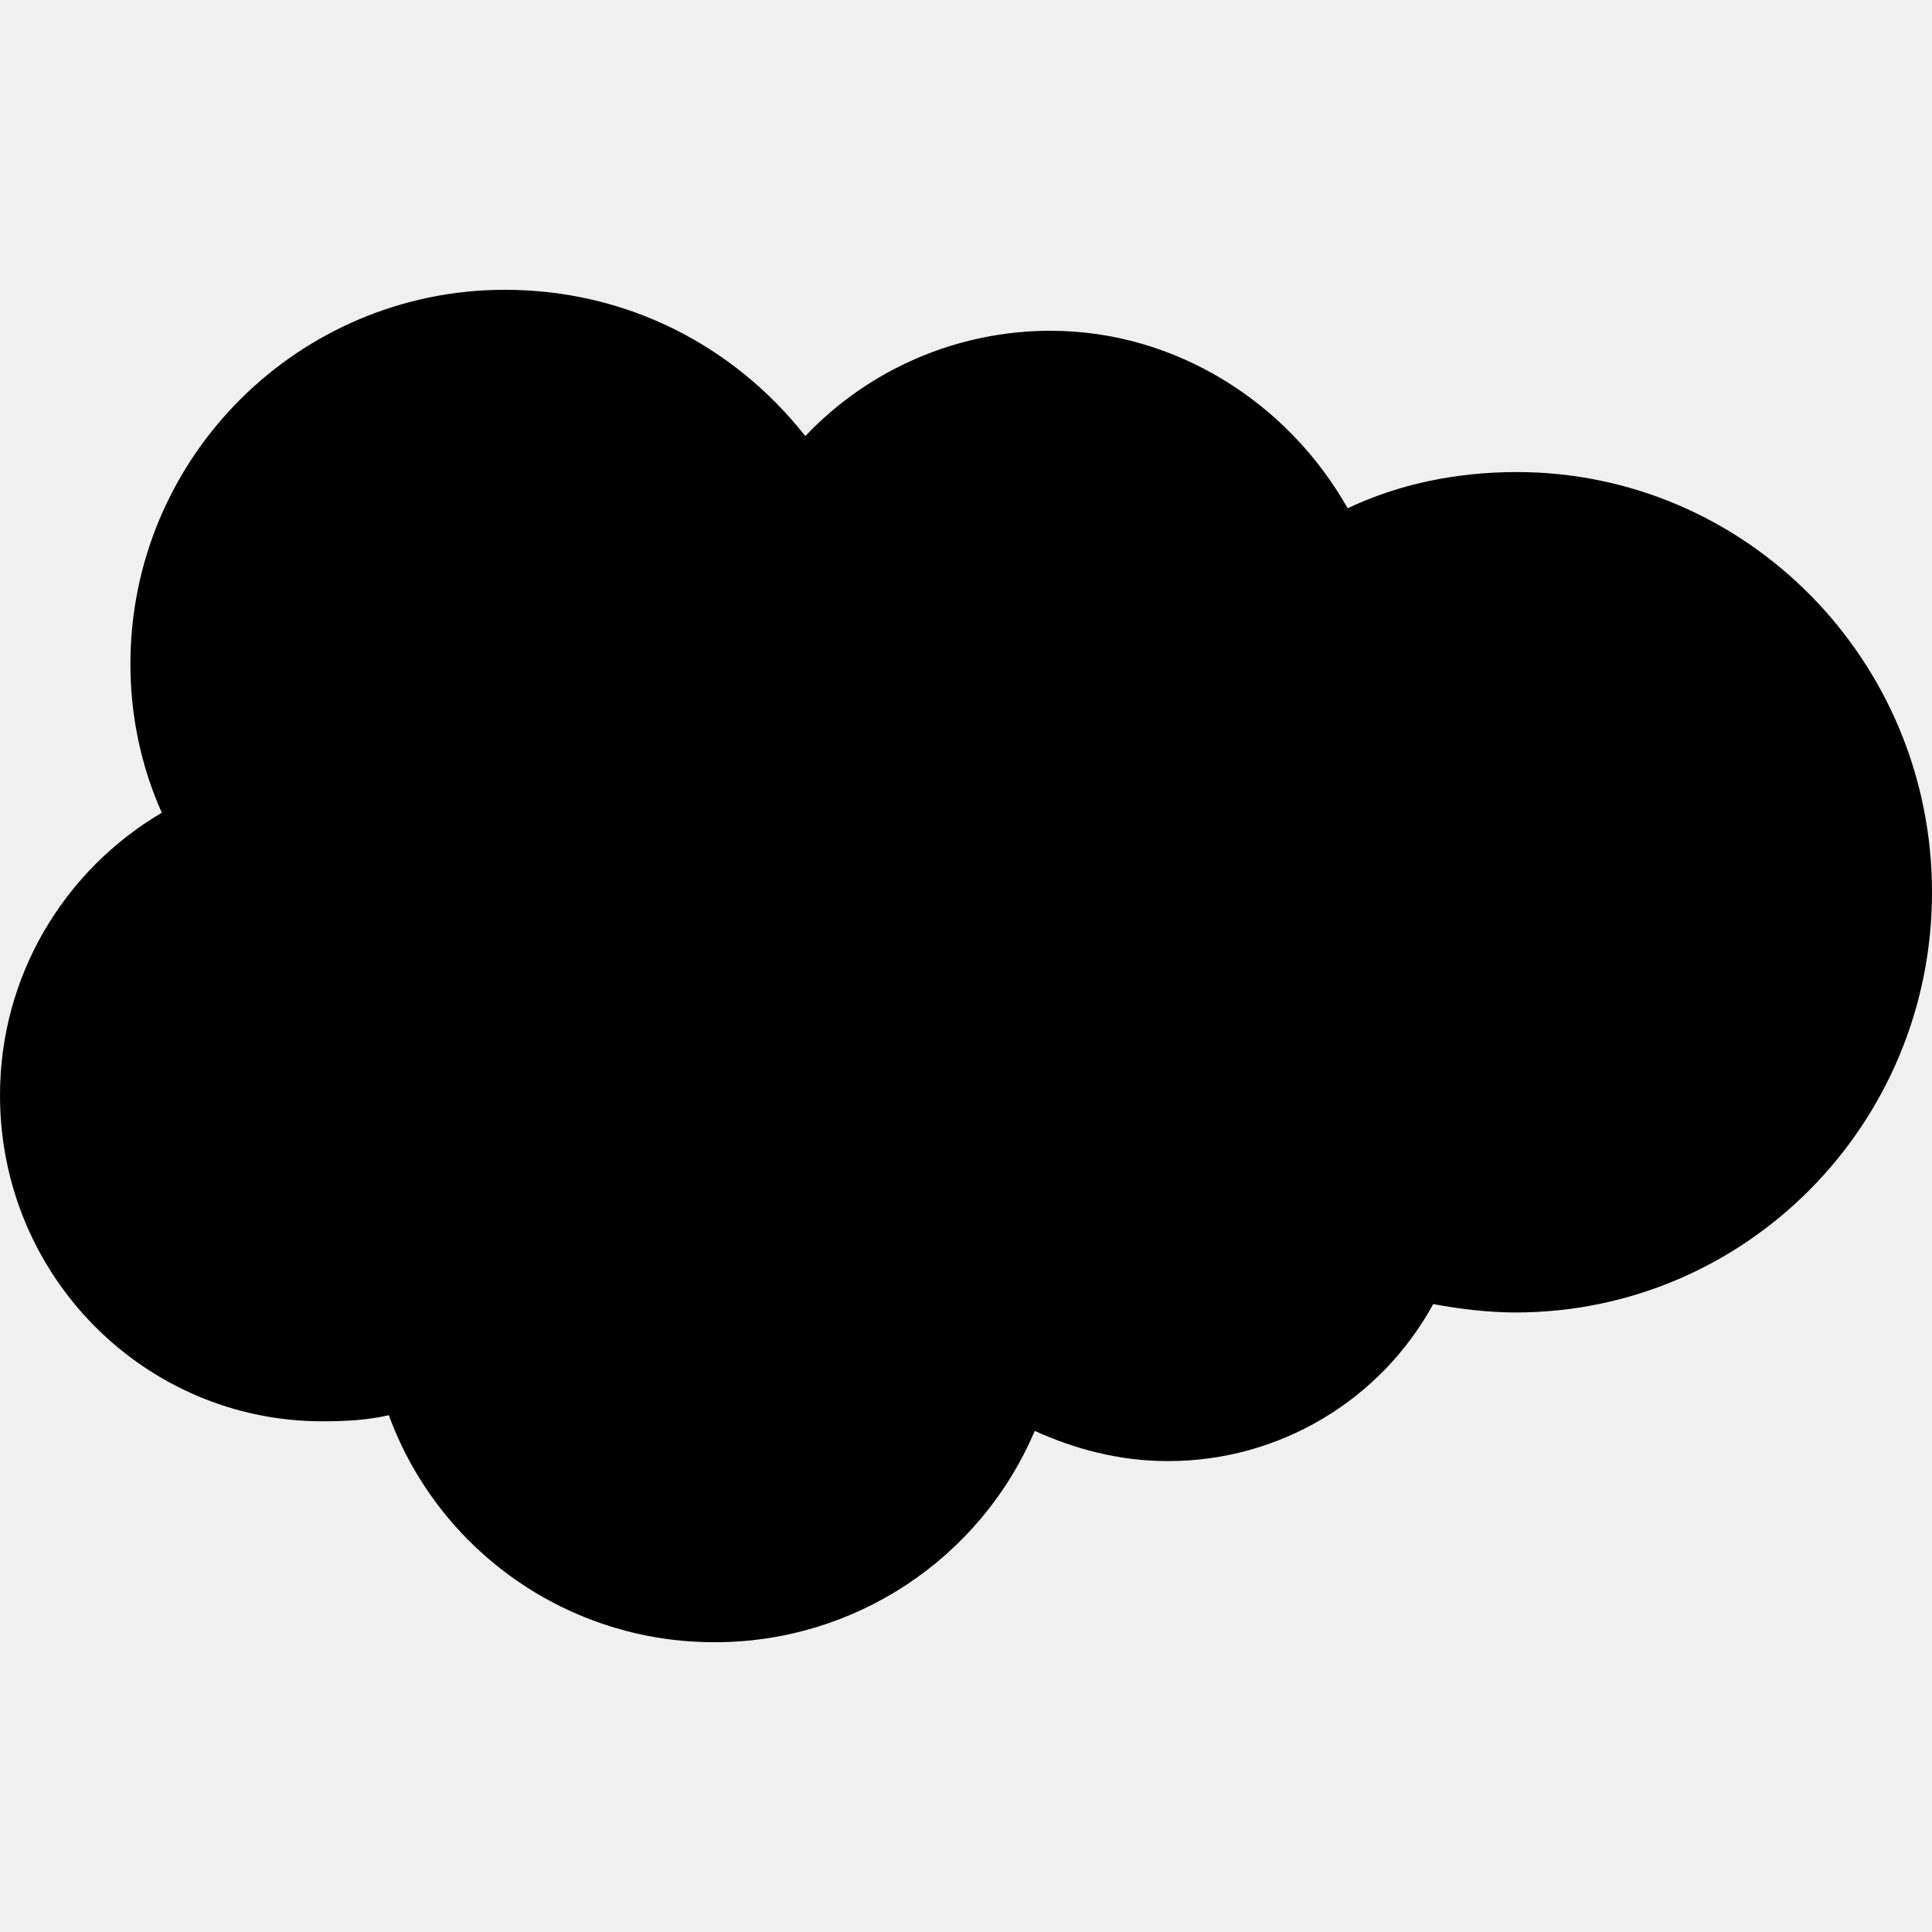
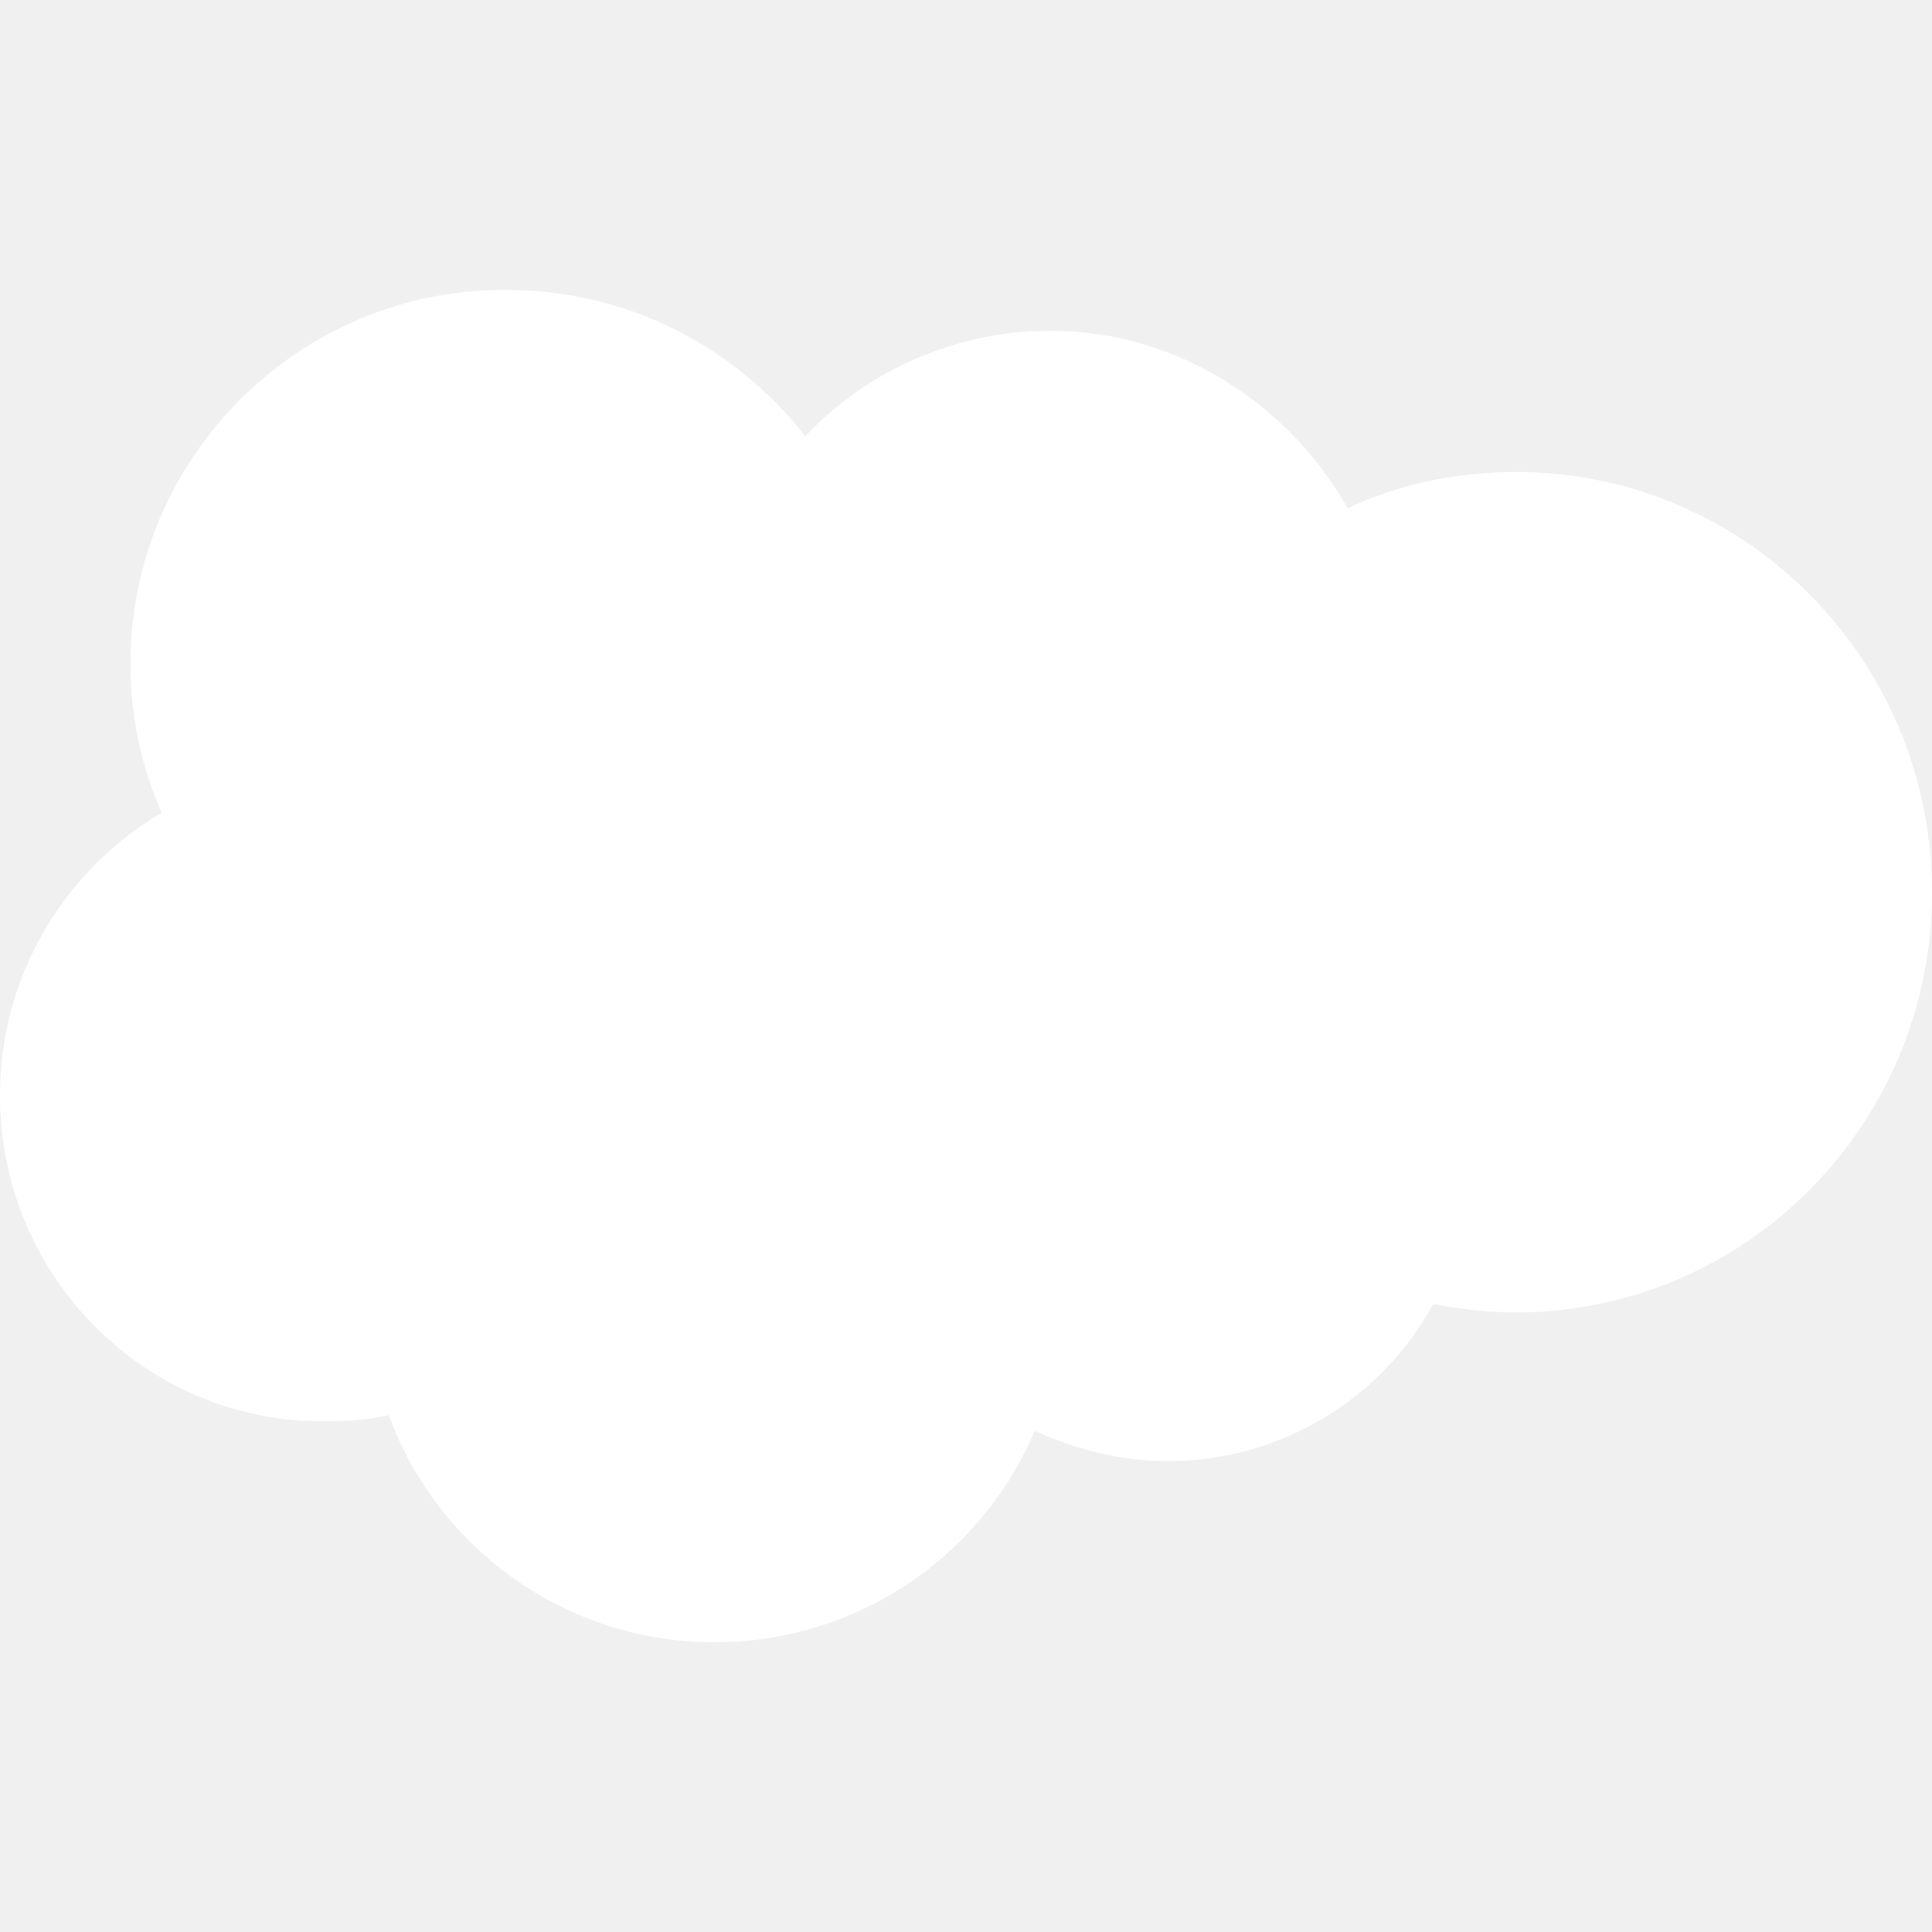
- <svg xmlns="http://www.w3.org/2000/svg" role="img" viewBox="0 0 24 24">
+ <svg xmlns="http://www.w3.org/2000/svg" fill="#ffffff" role="img" viewBox="0 0 24 24">
  <path d="M10.006 5.415a4.195 4.195 0 013.045-1.306c1.56 0 2.954.9 3.69 2.205.63-.3 1.35-.45 2.1-.45 2.85 0 5.159 2.34 5.159 5.22s-2.31 5.22-5.176 5.22c-.345 0-.69-.044-1.02-.104a3.75 3.75 0 01-3.3 1.95c-.6 0-1.155-.15-1.65-.375A4.314 4.314 0 018.88 20.4a4.302 4.302 0 01-4.05-2.82c-.27.062-.54.076-.825.076-2.204 0-4.005-1.8-4.005-4.05 0-1.5.811-2.805 2.01-3.51-.255-.57-.39-1.2-.39-1.846 0-2.58 2.1-4.65 4.65-4.65 1.53 0 2.85.705 3.72 1.8" />
</svg>
